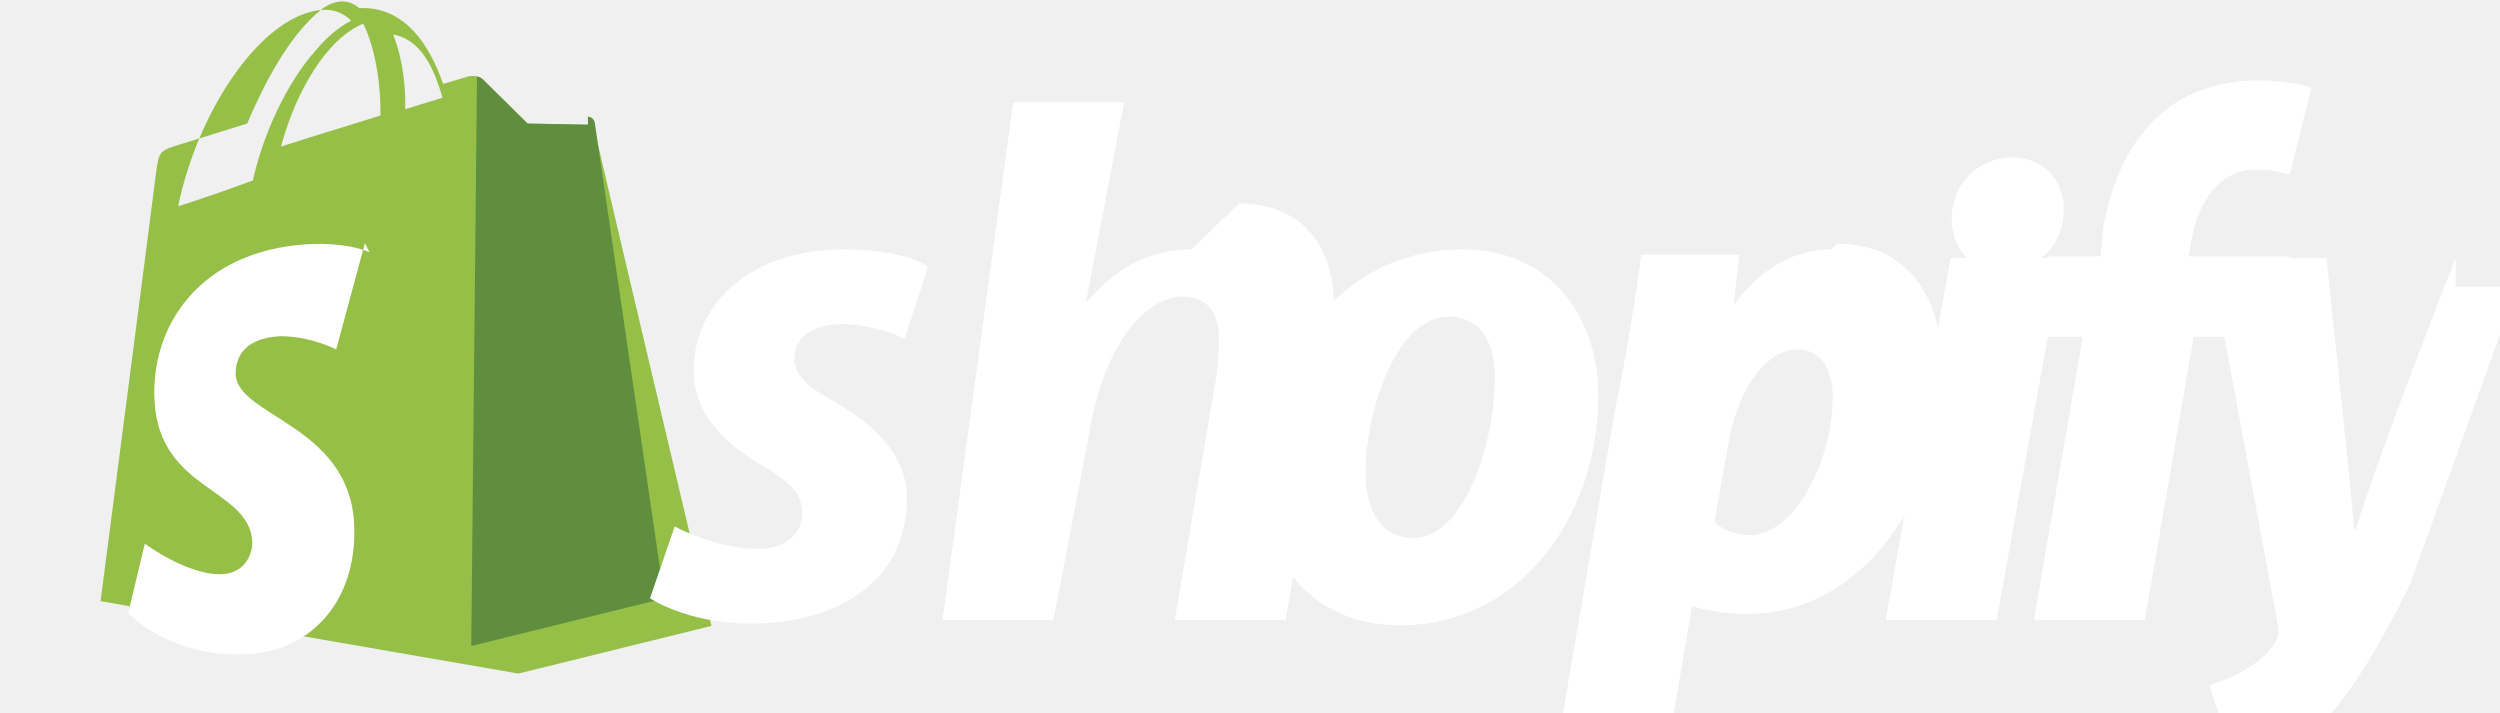
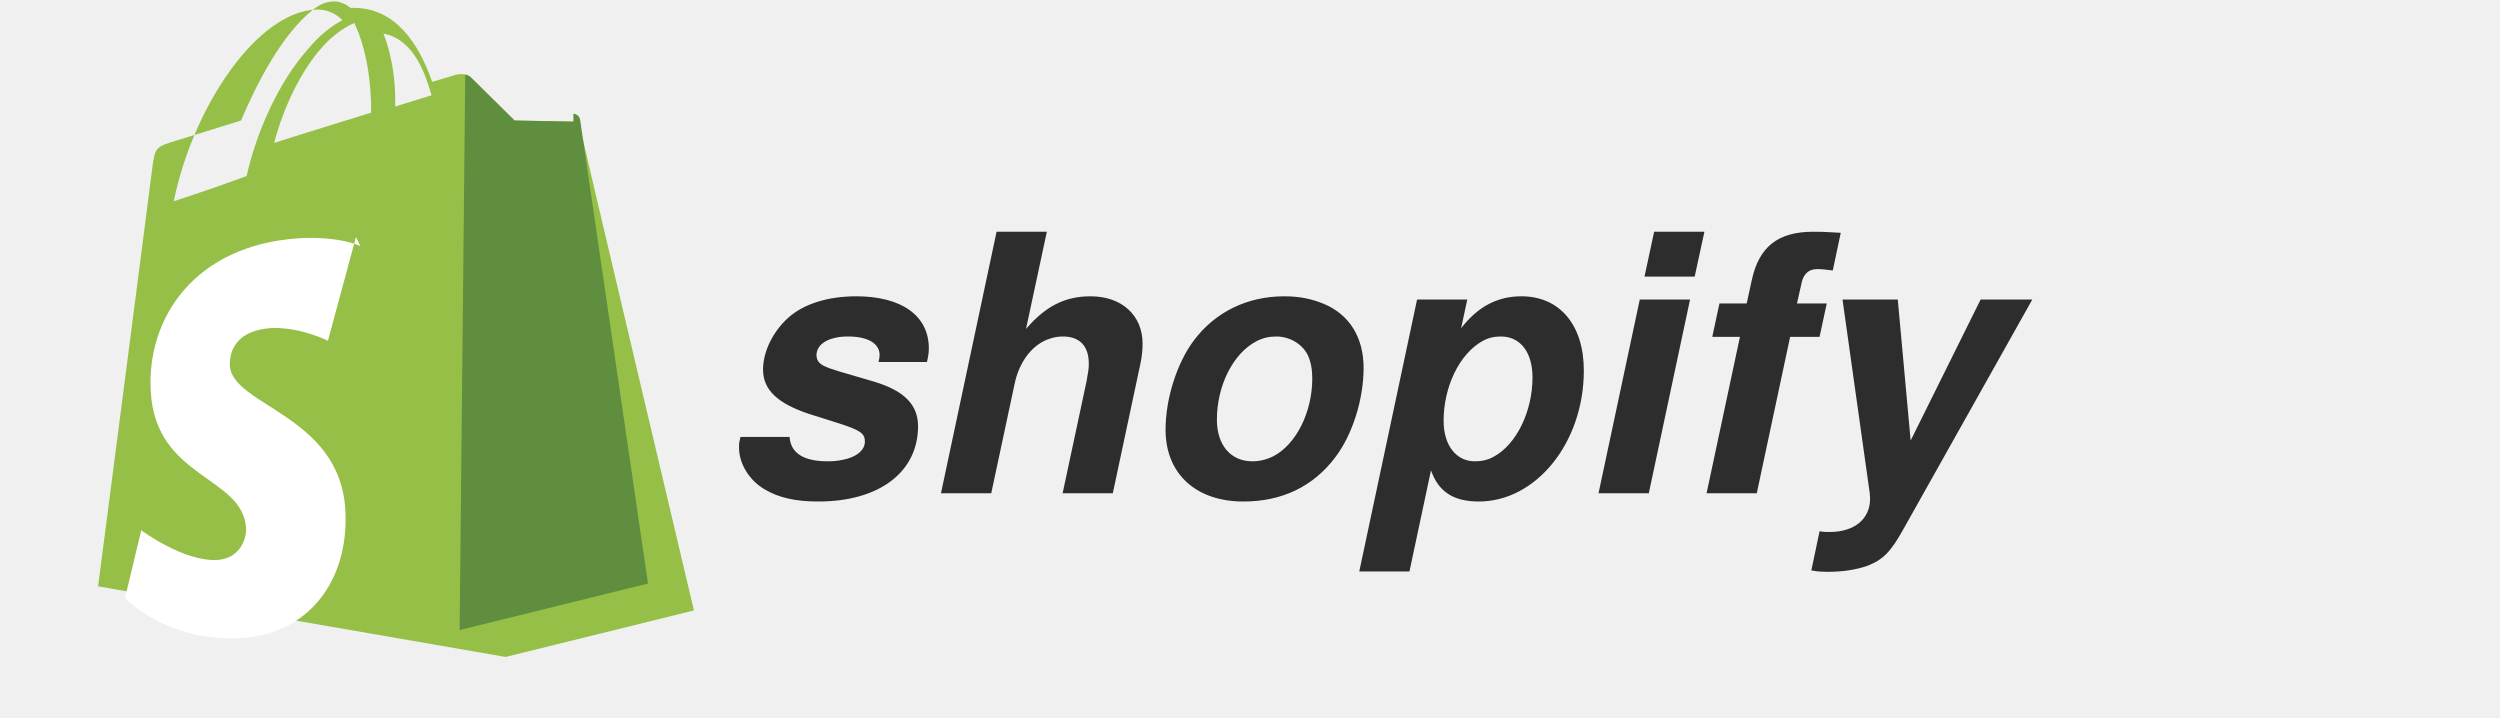
- <svg xmlns="http://www.w3.org/2000/svg" viewBox="0 0 435 124" fill="#95BF47">
-   <path d="M103.5 22.8c-.1-.7-.7-1.1-1.2-1.1s-10.5-.2-10.5-.2-7-6.9-7.8-7.7c-.8-.8-2.3-.6-2.9-.4 0 0-1.5.5-4 1.2-2.4-6.9-6.6-13.2-14-13.2h-.6C60.5-.3 58.1 0 56 1.6c-5.9 4.6-10.4 13.8-13 19.9-6.8 2.1-11.5 3.6-11.6 3.6-3.6 1.1-3.7 1.2-4.2 4.6-.3 2.6-9.7 74.9-9.7 74.9l72.7 12.6 33.6-8.3S103.6 23.5 103.5 22.8zM77 17l-6.5 2c.1-3.5-.3-8.5-2.1-13 5.5 1 7.5 7.3 8.6 11zM66.2 20.1c-5.4 1.7-11.4 3.5-17.3 5.4 1.7-6.4 4.8-12.9 8.6-17.1 1.4-1.6 3.4-3.3 5.7-4.3 2.3 4.7 3.1 11.3 3 16zM56.5 1.7c1.8 0 3.3.6 4.6 1.9-2.1 1.1-4.2 2.8-6.1 5.1-5.3 5.9-9.3 15-11 22.7C39.4 33.1 35 34.6 31 35.9 34.5 18.8 46 2 56.5 1.7z" />
+ <svg xmlns="http://www.w3.org/2000/svg" viewBox="0 0 446 128" fill="none">
+   <path d="M103.5 22.8c-.1-.7-.7-1.1-1.2-1.1s-10.5-.2-10.5-.2-7-6.9-7.8-7.7c-.8-.8-2.3-.6-2.9-.4 0 0-1.5.5-4 1.2-2.4-6.9-6.6-13.2-14-13.2h-.6C60.5-.3 58.1 0 56 1.6c-5.9 4.6-10.4 13.8-13 19.9-6.8 2.1-11.5 3.6-11.6 3.6-3.6 1.1-3.7 1.2-4.2 4.6-.3 2.6-9.7 74.9-9.7 74.9l72.7 12.6 33.6-8.3S103.6 23.5 103.5 22.8zM77 17l-6.5 2c.1-3.5-.3-8.5-2.1-13 5.5 1 7.5 7.3 8.6 11zM66.2 20.1c-5.4 1.7-11.4 3.5-17.3 5.4 1.7-6.4 4.8-12.9 8.6-17.1 1.4-1.6 3.4-3.3 5.7-4.3 2.3 4.7 3.1 11.3 3 16zM56.5 1.7c1.8 0 3.3.6 4.6 1.9-2.1 1.1-4.2 2.8-6.1 5.1-5.3 5.9-9.3 15-11 22.7C39.4 33.1 35 34.6 31 35.9 34.5 18.8 46 2 56.5 1.7z" fill="#95BF47" />
  <path d="M102.3 21.7c-.5 0-10.5-.2-10.5-.2s-7-6.9-7.8-7.7c-.3-.3-.7-.4-1-.5L82 112.4l33.6-8.3s-12-82-12.1-82.7c-.1-.7-.7-1.1-1.2-1.1z" fill="#5E8E3E" />
  <path d="M63.5 42.3l-5 18.5s-4.4-2.3-9.7-2.3c-7.8.4-7.8 5.4-7.8 6.7.4 7.2 19.5 8.8 20.6 25.6.8 13.2-7 22.3-18.3 23-13.5.9-21-7.1-21-7.1l2.9-12.1s7.5 5.6 13.5 5.3c3.9-.2 5.3-3.5 5.2-5.7-.6-9.3-16.1-8.8-17-24.3-.8-13 7.7-26.2 26.5-27.4 7.3-.4 10.9 1.4 10.9 1.4z" fill="#fff" />
-   <g fill="#fff">
-     <path d="M145.2 69.9c-4.6-2.5-7-4.6-7-7.5 0-3.7 3.3-6 8.2-6 5.8 0 11 2.5 11 2.5l4.1-12.5s-3.8-3-14.8-3c-15.4 0-26 8.8-26 21.2 0 7 5 12.4 11.6 16.2 5.4 3.1 7.3 5.3 7.3 8.5 0 3.4-2.7 6.2-7.7 6.2-7.5 0-14.5-3.9-14.5-3.9l-4.3 12.5s6.5 4.4 17.4 4.4c15.9 0 27.3-7.8 27.3-21.8 0-7.6-5.8-12.9-12.6-16.8z" />
-     <path d="M207.3 43.4c-7.6 0-13.6 3.6-18.1 9.1l-.2-.1 6.6-34.6h-19.3L164 107.9h19.3l6.7-35c2.6-13.2 9.4-21.3 15.8-21.3 4.5 0 6.3 3.1 6.3 7.5 0 2.7-.3 6.2-.9 9l-6.8 39.8h19.3l7-41.1c.8-4.5 1.4-9.8 1.4-13.4.1-10.8-5.8-18-16.5-18z" />
-     <path d="M254.4 43.4c-21 0-34.9 19-34.9 40.1 0 13.5 8.4 25.3 24.1 25.3 20.6 0 34.5-18.5 34.5-40.1 0-12.5-7.4-25.3-23.7-25.3zm-8.4 50.2c-6 0-8.4-5.1-8.4-11.5 0-10.1 5.2-27 14.4-27 6.2 0 8.1 5.3 8.1 10.5.1 10.8-5.1 28-14.1 28z" />
-     <path d="M318.6 43.4c-10.7 0-16.7 9.4-16.7 9.4h-.2l.9-8.5h-17c-1 7.4-2.8 18.7-4.6 27.1l-9.8 57.1h19.3l3.9-23h.3s3.3 1.3 9.4 1.3c20.5 0 33.9-21 33.9-42.3 0-11.7-5.2-22.1-18.4-22.1zm-14.1 49.7c-3.9 0-6.2-2.2-6.2-2.2l2.5-14.1c1.8-9.6 6.7-16 12-16 4.6 0 6.1 4.3 6.1 8.4 0 10.8-6.6 23.9-14.4 23.9z" />
-     <path d="M350.1 27.4c-5.8 0-10.5 4.6-10.5 10.6 0 5.4 3.5 9.1 8.5 9.1h.2c5.7 0 10.7-3.8 10.8-10.6 0-5.1-3.4-9.1-9-9.1z" />
-     <path d="M328.1 107.9h19.3l11.4-63h-19.4z" />
-     <path d="M394.3 44.6h-13.5l.6-3.2c1.1-6.3 4.9-11.9 11.1-11.9 3.3 0 5.9.9 5.9.9l3.8-15.1s-2.9-1.3-9.3-1.3c-6.1 0-12.1 1.7-16.8 5.7-5.9 5.1-8.7 12.3-10.1 19.7l-.5 5.2h-9l-3.1 14h9l-8.5 49.3h19.3l8.5-49.3h13.4l3.2-14z" />
-     <path d="M427.3 44.9s-12.1 30.4-17.4 47.2h-.3c-.3-5.3-4.8-47.2-4.8-47.2h-20.3l11.8 63.6c.3 1.3.2 2.1-.3 3-.9 1.7-2.6 3.3-4.5 4.5-2.4 1.6-5.1 2.6-7.1 3.3l5.3 15.5c2.6-.5 8.1-2.8 12.7-7.2 5.9-5.7 11.4-14.5 17-26.1l18.6-51.6h-10.7z" />
-   </g>
+   <text x="128" y="88" font-family="'Helvetica', 'Arial', sans-serif" font-size="64" font-weight="700" font-style="italic" fill="#2D2D2D">shopify</text>
</svg>
